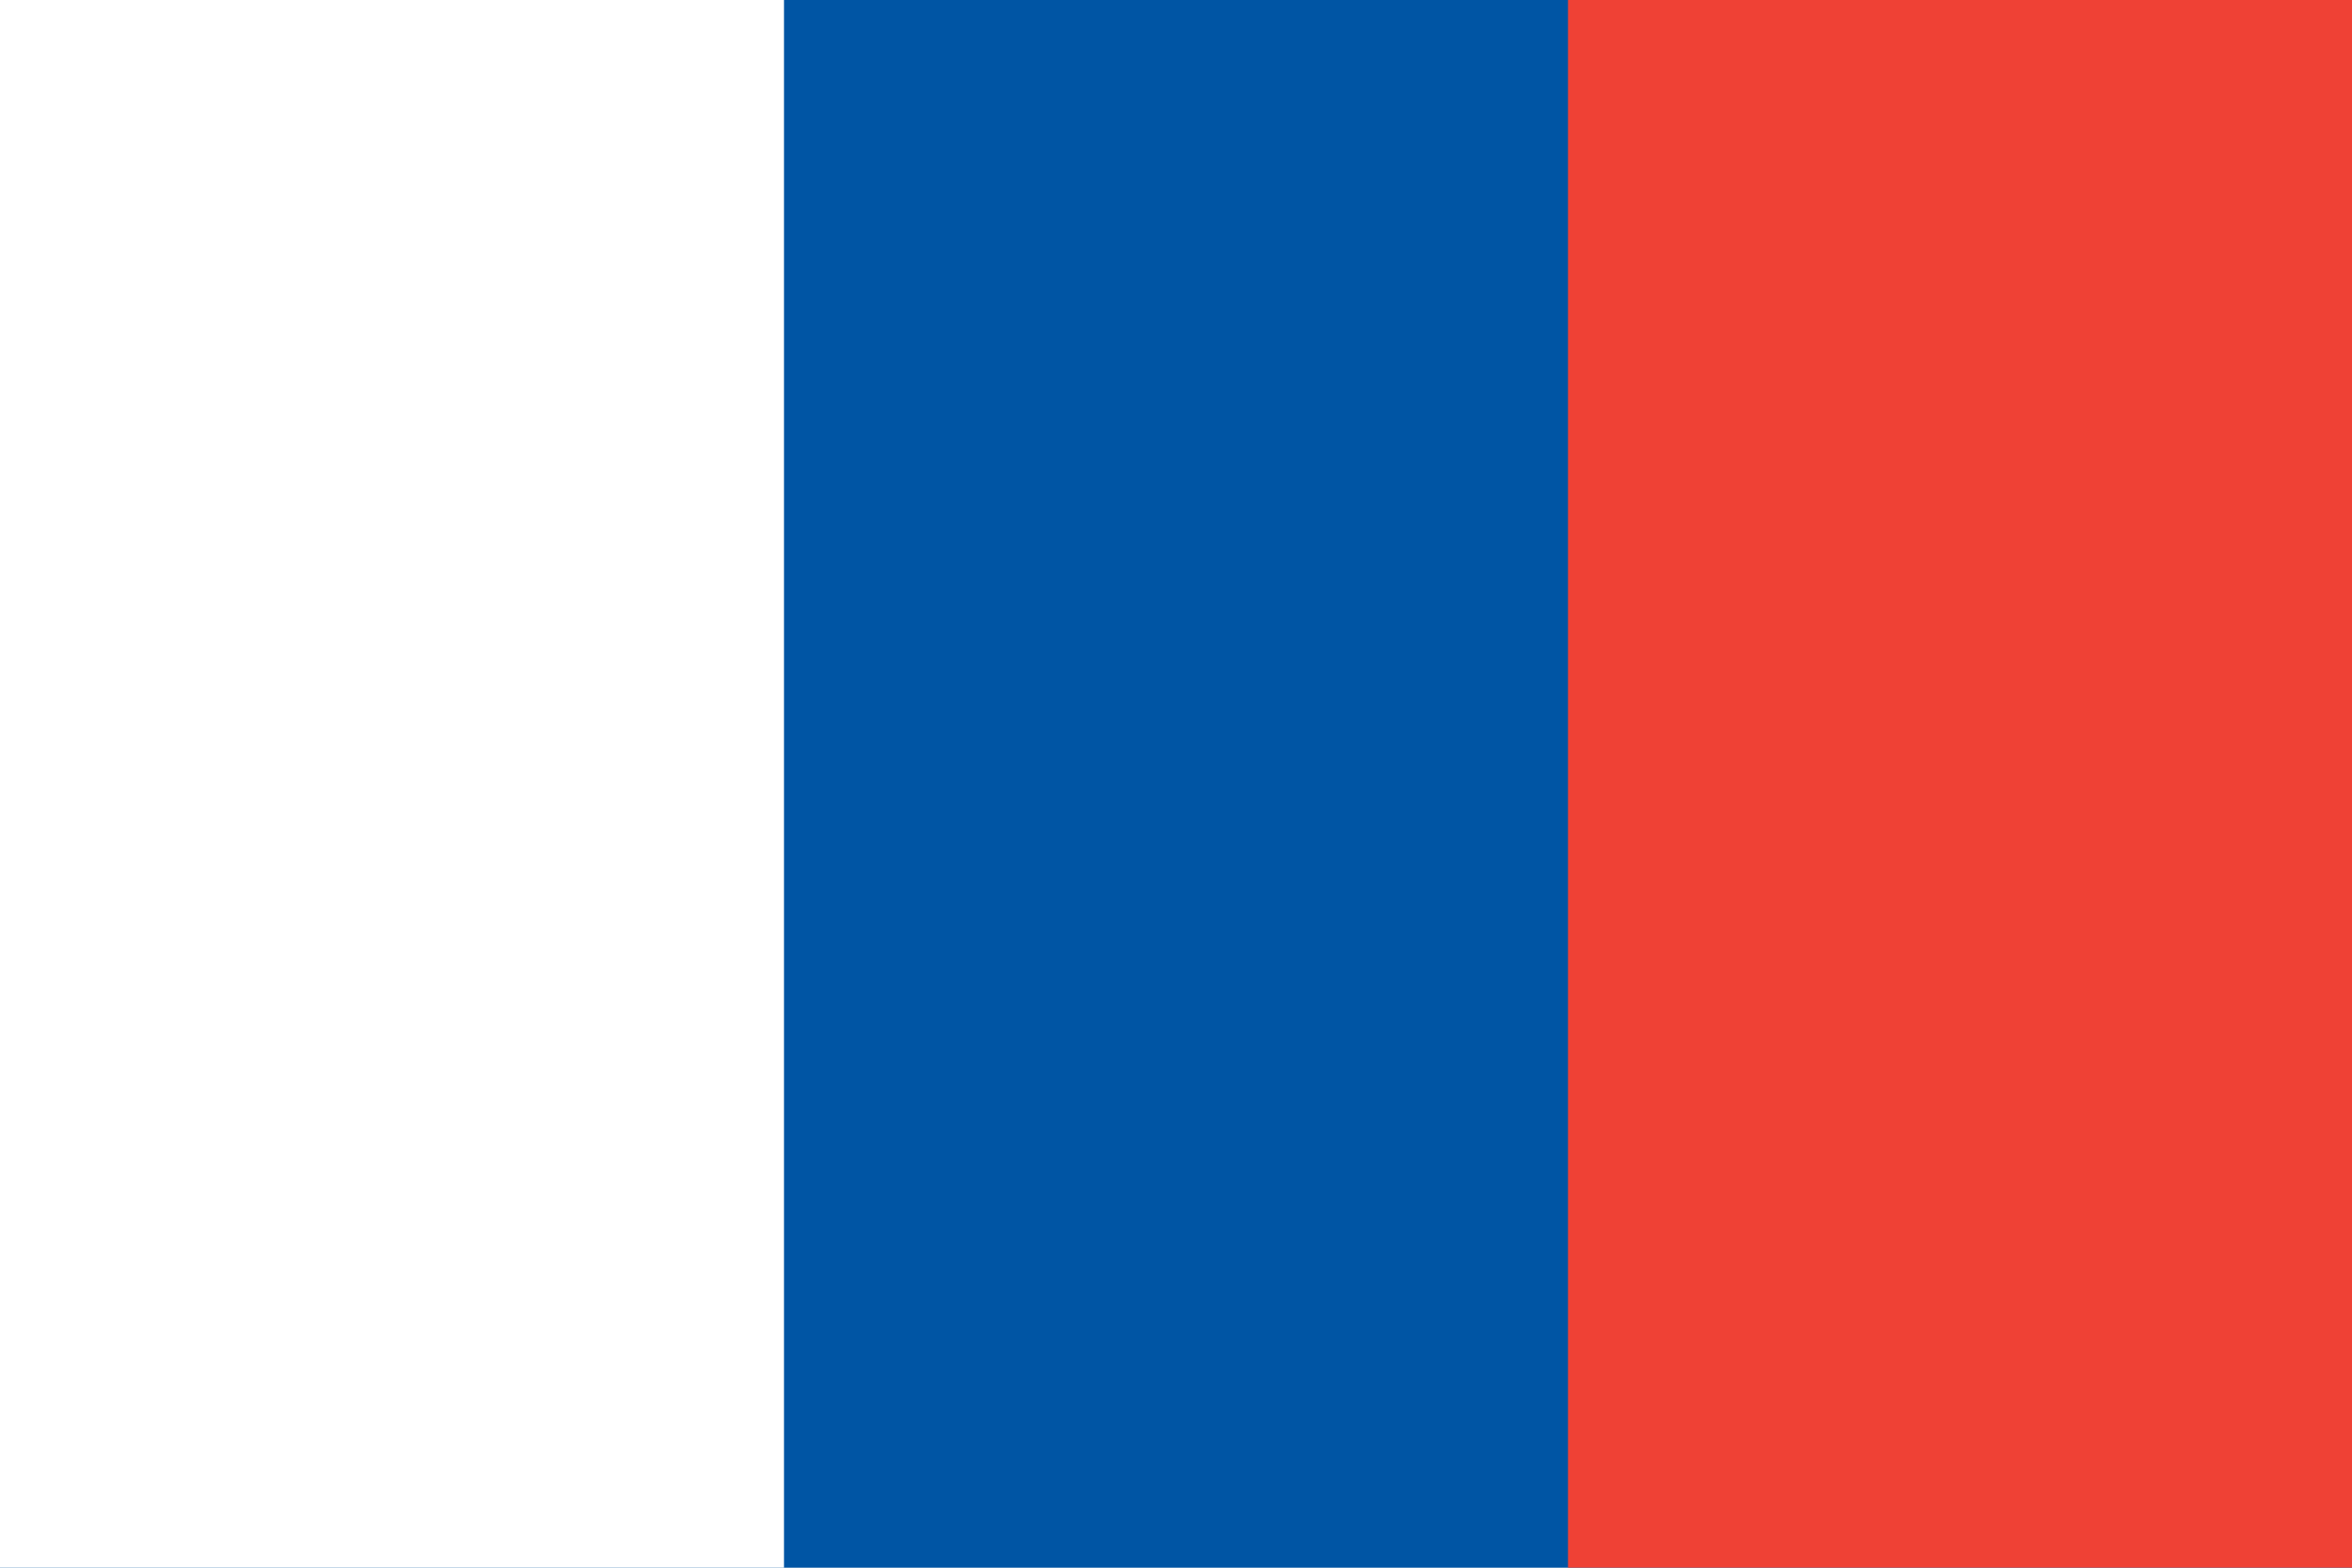
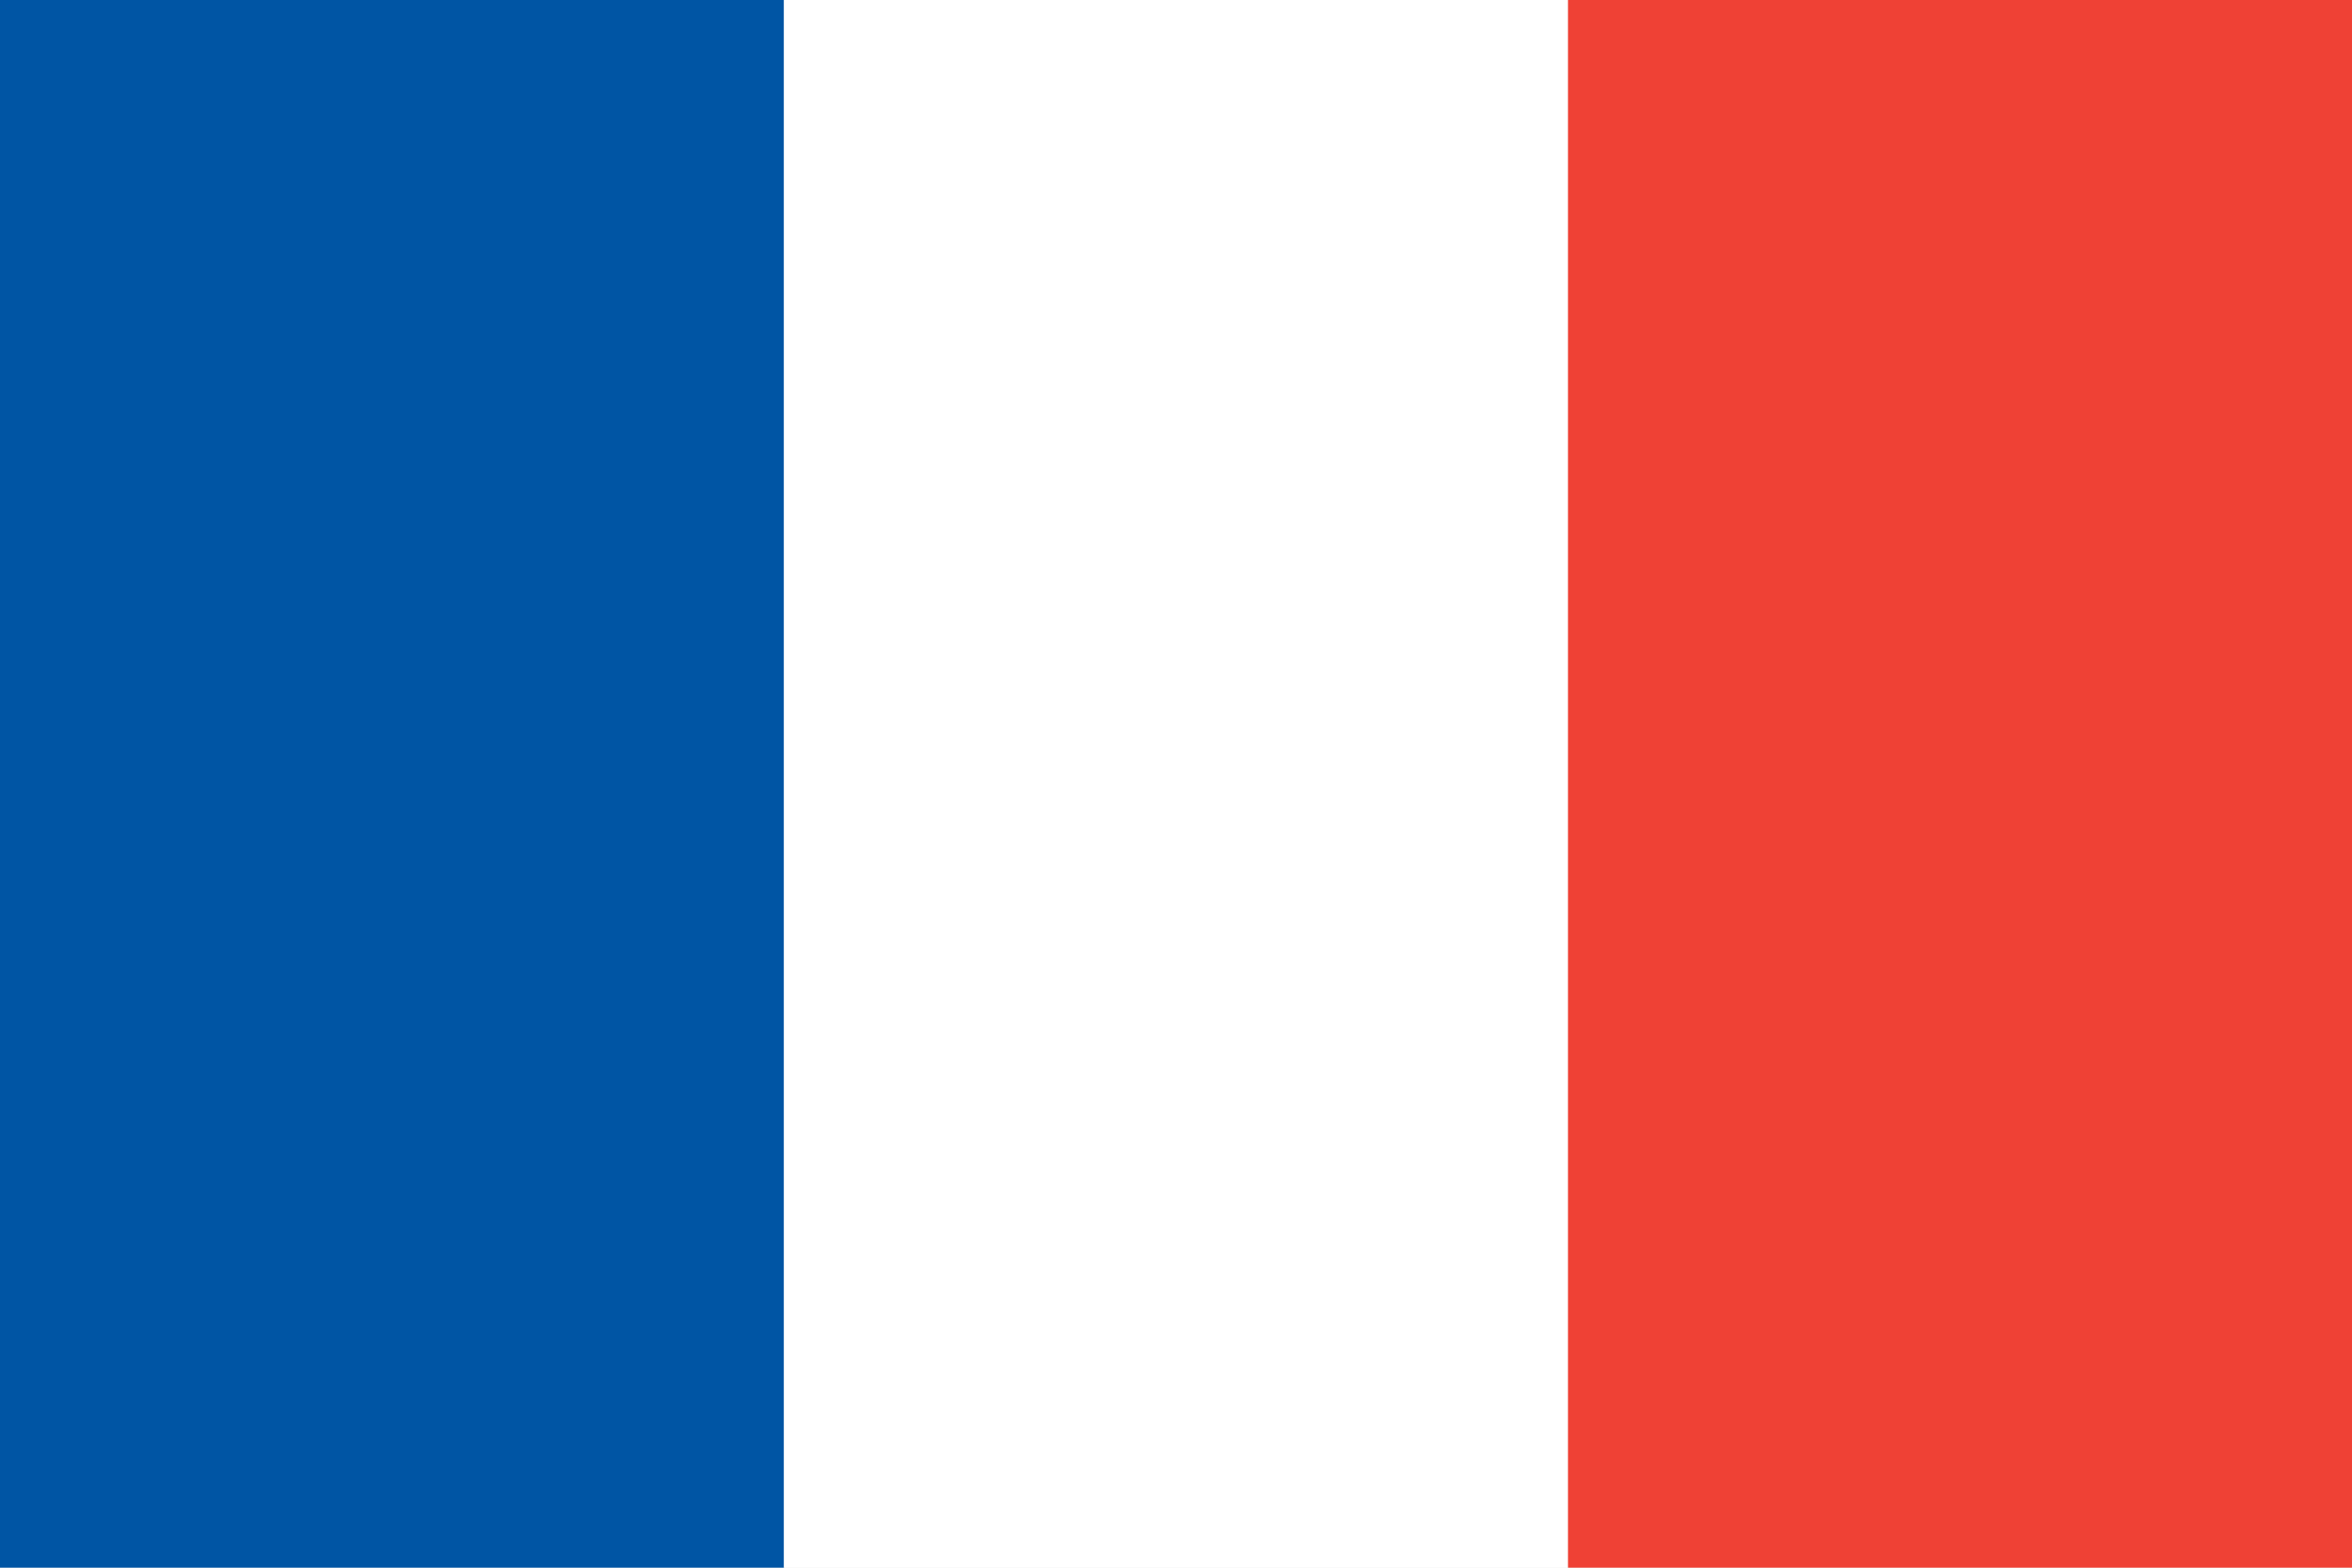
<svg xmlns="http://www.w3.org/2000/svg" viewBox="0 0 60 40">
-   <rect width="60" height="40" fill="#0055A4" />
-   <rect width="20" height="40" fill="#fff" />
+   <rect x="0" width="20" height="40" fill="#0055A4" />
+   <rect x="20" width="20" height="40" fill="#ffffff" />
  <rect x="40" width="20" height="40" fill="#EF4135" />
</svg>
